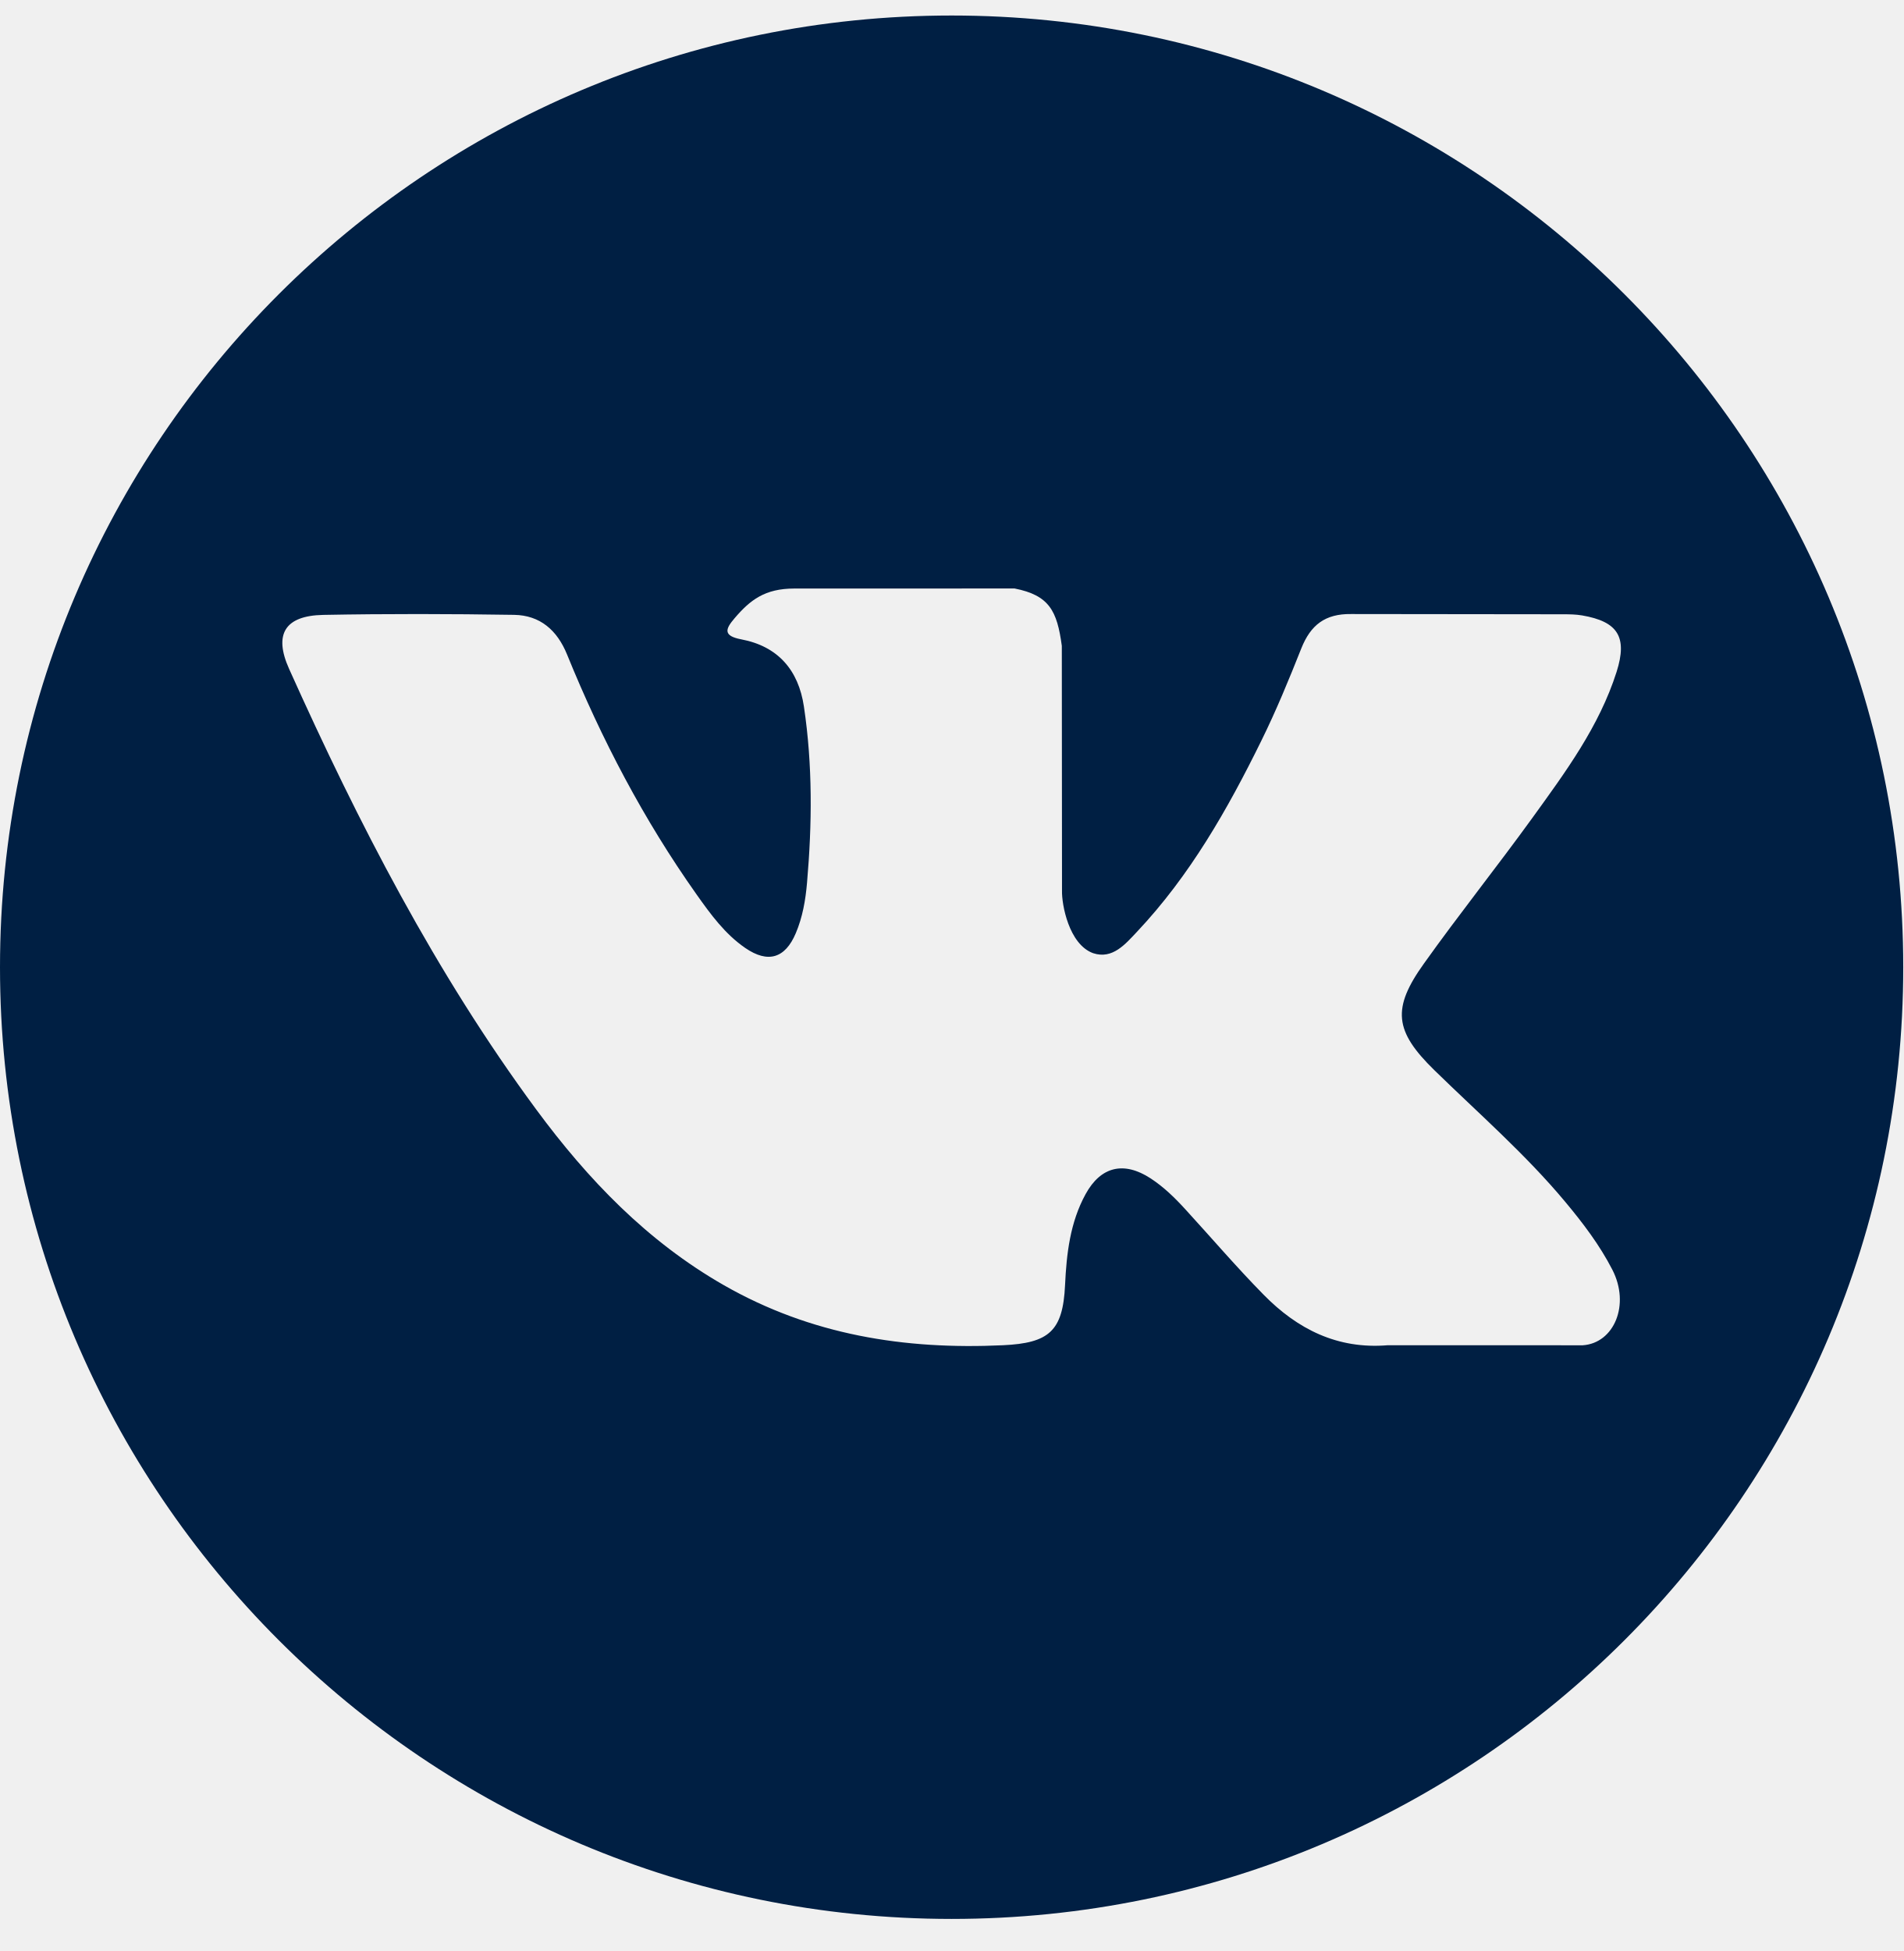
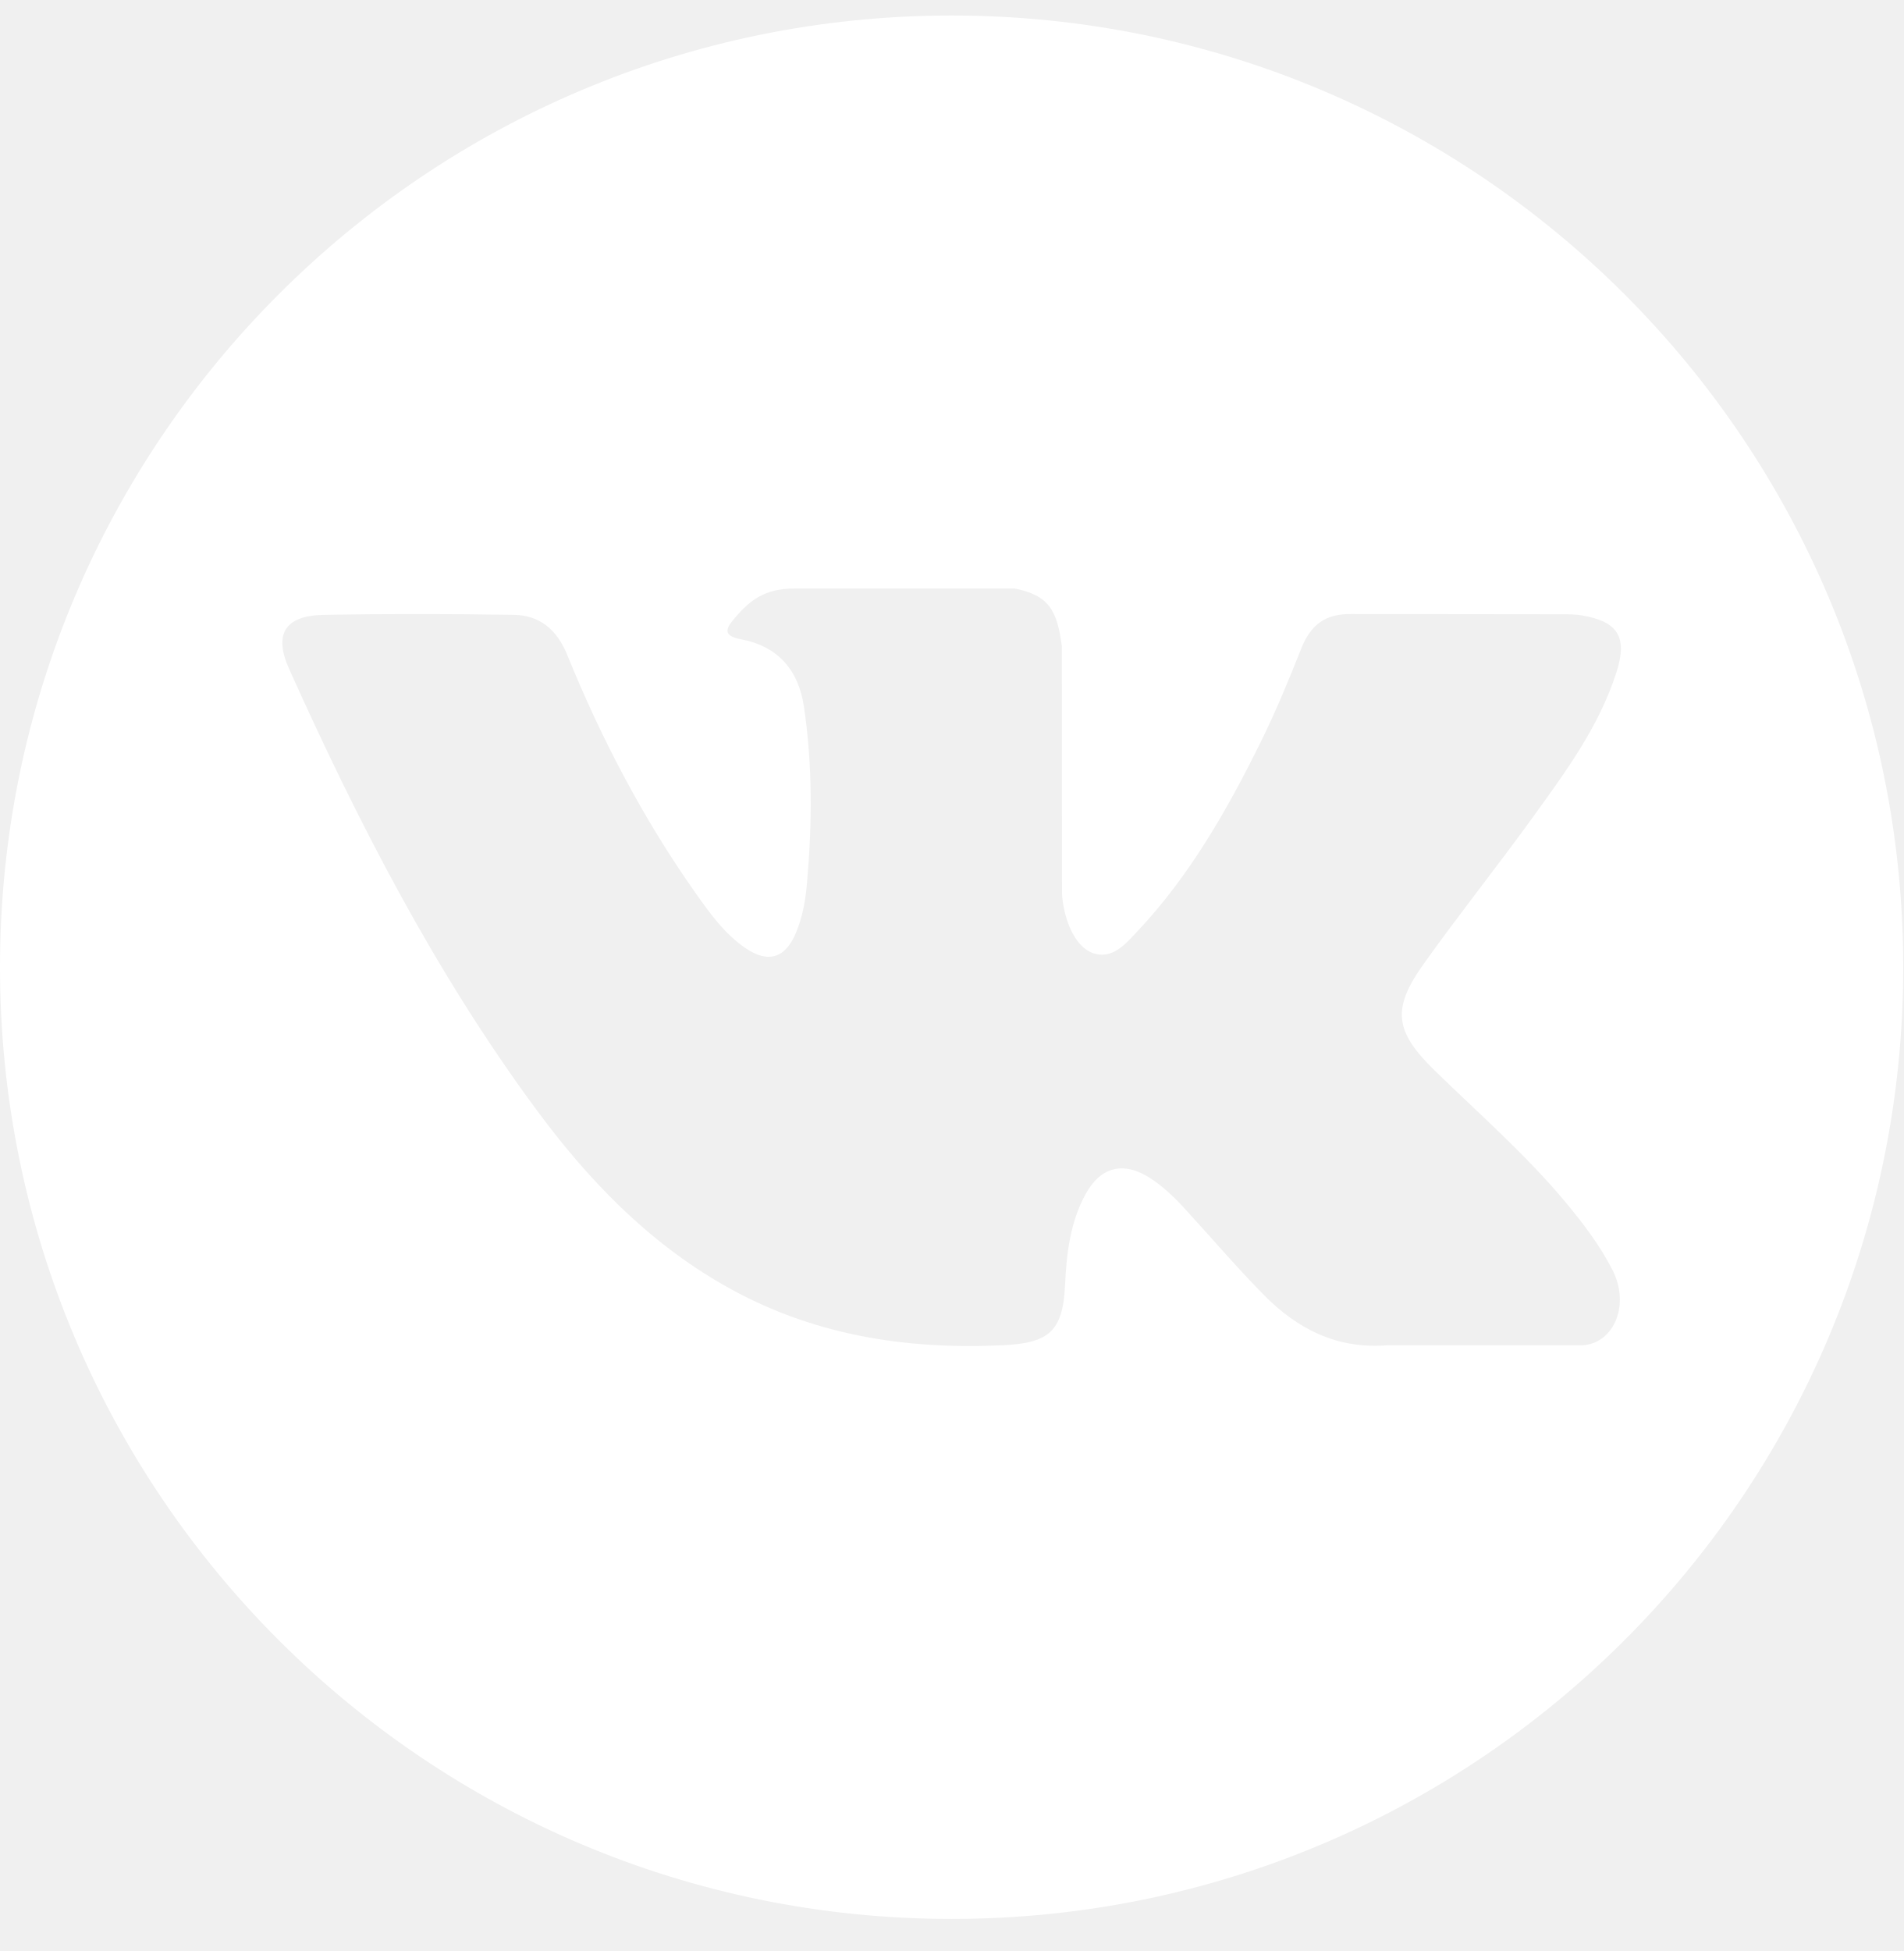
<svg xmlns="http://www.w3.org/2000/svg" width="40" height="41" viewBox="0 0 40 41" fill="none">
-   <path d="M20 0.326C8.955 0.326 0 9.28 0 20.326C0 31.372 8.955 40.326 20 40.326C31.045 40.326 40 31.372 40 20.326C40 9.28 31.045 0.326 20 0.326ZM30.145 22.489C31.077 23.4 32.063 24.257 32.9 25.261C33.271 25.706 33.62 26.165 33.886 26.682C34.266 27.419 33.923 28.227 33.264 28.271L29.166 28.27C28.108 28.358 27.266 27.931 26.556 27.207C25.989 26.631 25.463 26.015 24.917 25.419C24.694 25.174 24.459 24.944 24.18 24.762C23.621 24.399 23.136 24.51 22.816 25.094C22.49 25.688 22.415 26.346 22.384 27.006C22.339 27.973 22.048 28.225 21.079 28.27C19.007 28.367 17.042 28.053 15.215 27.009C13.604 26.088 12.356 24.788 11.27 23.316C9.153 20.447 7.532 17.297 6.076 14.057C5.748 13.328 5.988 12.938 6.793 12.922C8.13 12.897 9.467 12.9 10.805 12.921C11.349 12.93 11.709 13.241 11.918 13.755C12.641 15.533 13.527 17.224 14.637 18.793C14.933 19.211 15.235 19.628 15.665 19.923C16.14 20.248 16.501 20.141 16.725 19.611C16.868 19.274 16.93 18.914 16.961 18.553C17.068 17.317 17.08 16.081 16.896 14.85C16.782 14.079 16.348 13.582 15.58 13.436C15.189 13.362 15.246 13.217 15.437 12.994C15.767 12.607 16.076 12.368 16.694 12.368L21.324 12.367C22.053 12.511 22.217 12.838 22.316 13.573L22.32 18.718C22.312 19.002 22.463 19.845 22.974 20.031C23.383 20.166 23.653 19.838 23.898 19.579C25.008 18.401 25.799 17.01 26.507 15.571C26.82 14.937 27.09 14.28 27.351 13.622C27.546 13.135 27.849 12.896 28.398 12.904L32.856 12.909C32.987 12.909 33.121 12.911 33.251 12.933C34.002 13.062 34.208 13.385 33.976 14.118C33.61 15.269 32.899 16.228 32.204 17.19C31.459 18.22 30.665 19.213 29.928 20.247C29.25 21.192 29.304 21.668 30.145 22.489Z" fill="#001F43" />
+   <path d="M20 0.326C8.955 0.326 0 9.28 0 20.326C0 31.372 8.955 40.326 20 40.326C31.045 40.326 40 31.372 40 20.326C40 9.28 31.045 0.326 20 0.326ZM30.145 22.489C31.077 23.4 32.063 24.257 32.9 25.261C33.271 25.706 33.62 26.165 33.886 26.682C34.266 27.419 33.923 28.227 33.264 28.271L29.166 28.27C28.108 28.358 27.266 27.931 26.556 27.207C25.989 26.631 25.463 26.015 24.917 25.419C24.694 25.174 24.459 24.944 24.18 24.762C23.621 24.399 23.136 24.51 22.816 25.094C22.49 25.688 22.415 26.346 22.384 27.006C22.339 27.973 22.048 28.225 21.079 28.27C19.007 28.367 17.042 28.053 15.215 27.009C13.604 26.088 12.356 24.788 11.27 23.316C9.153 20.447 7.532 17.297 6.076 14.057C5.748 13.328 5.988 12.938 6.793 12.922C8.13 12.897 9.467 12.9 10.805 12.921C11.349 12.93 11.709 13.241 11.918 13.755C12.641 15.533 13.527 17.224 14.637 18.793C14.933 19.211 15.235 19.628 15.665 19.923C16.14 20.248 16.501 20.141 16.725 19.611C16.868 19.274 16.93 18.914 16.961 18.553C17.068 17.317 17.08 16.081 16.896 14.85C16.782 14.079 16.348 13.582 15.58 13.436C15.189 13.362 15.246 13.217 15.437 12.994C15.767 12.607 16.076 12.368 16.694 12.368L21.324 12.367C22.053 12.511 22.217 12.838 22.316 13.573L22.32 18.718C22.312 19.002 22.463 19.845 22.974 20.031C23.383 20.166 23.653 19.838 23.898 19.579C25.008 18.401 25.799 17.01 26.507 15.571C26.82 14.937 27.09 14.28 27.351 13.622C27.546 13.135 27.849 12.896 28.398 12.904L32.856 12.909C32.987 12.909 33.121 12.911 33.251 12.933C34.002 13.062 34.208 13.385 33.976 14.118C33.61 15.269 32.899 16.228 32.204 17.19C31.459 18.22 30.665 19.213 29.928 20.247C29.25 21.192 29.304 21.668 30.145 22.489Z" fill="white" />
</svg>
